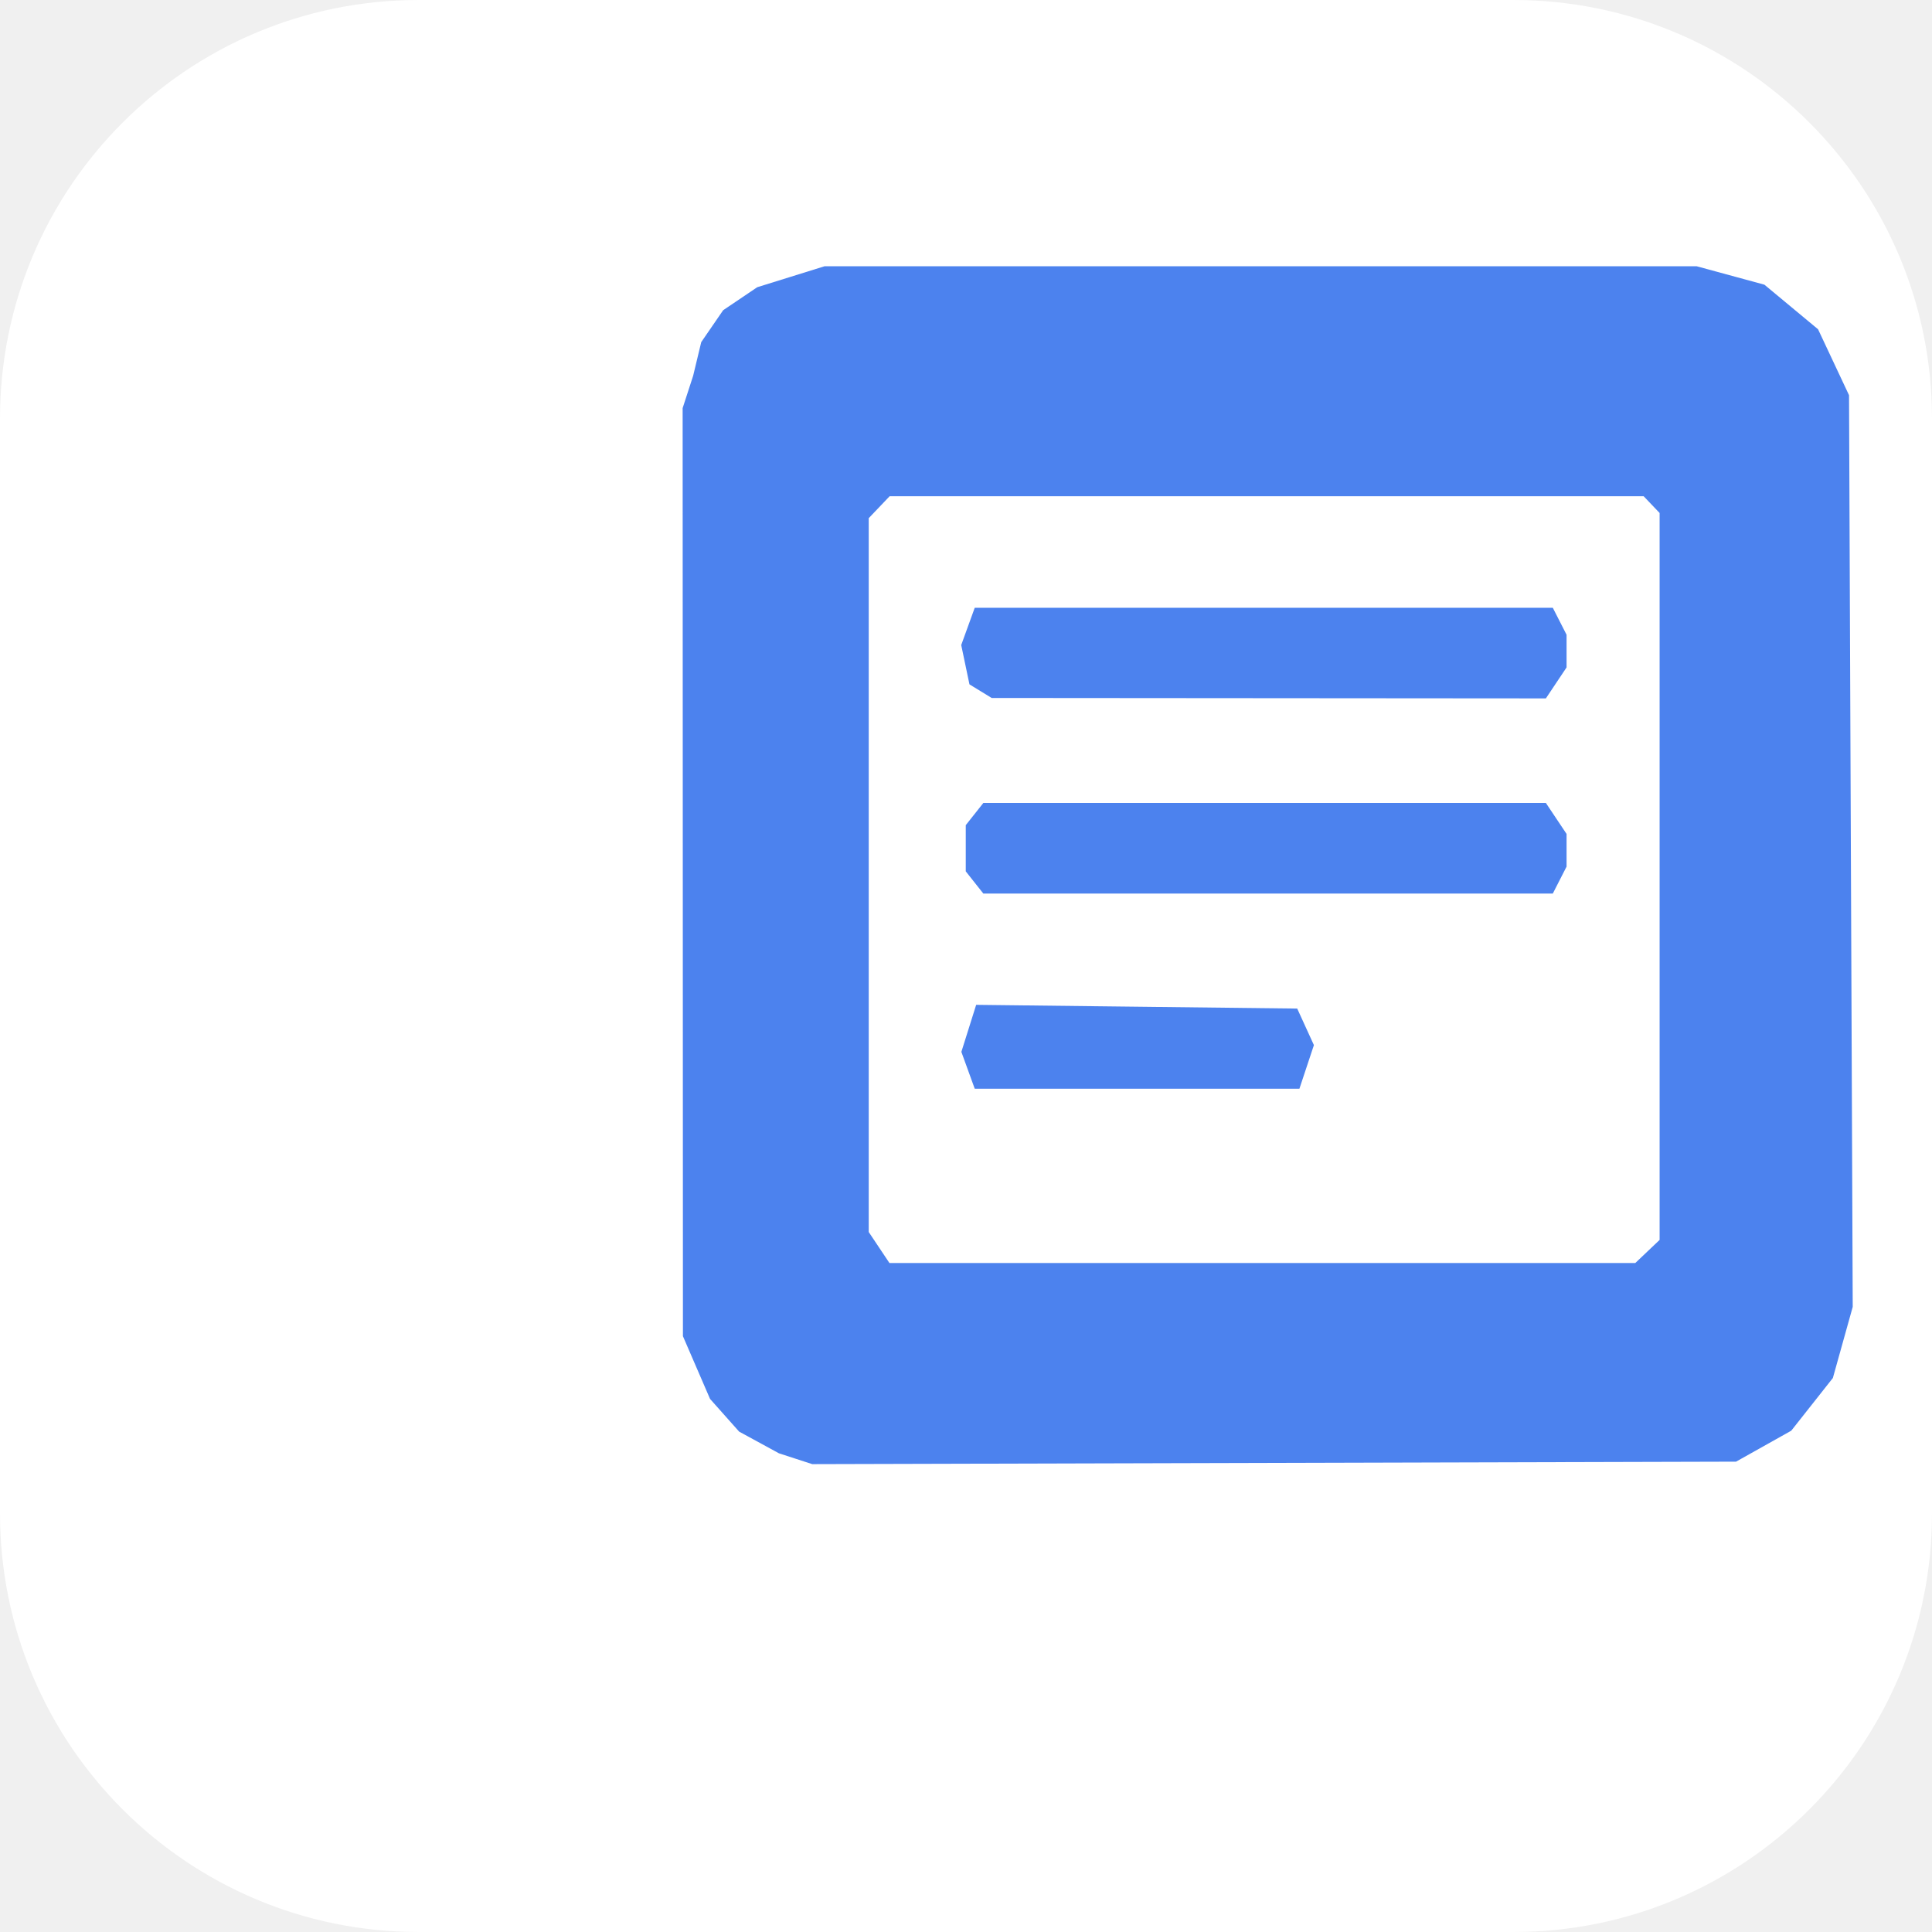
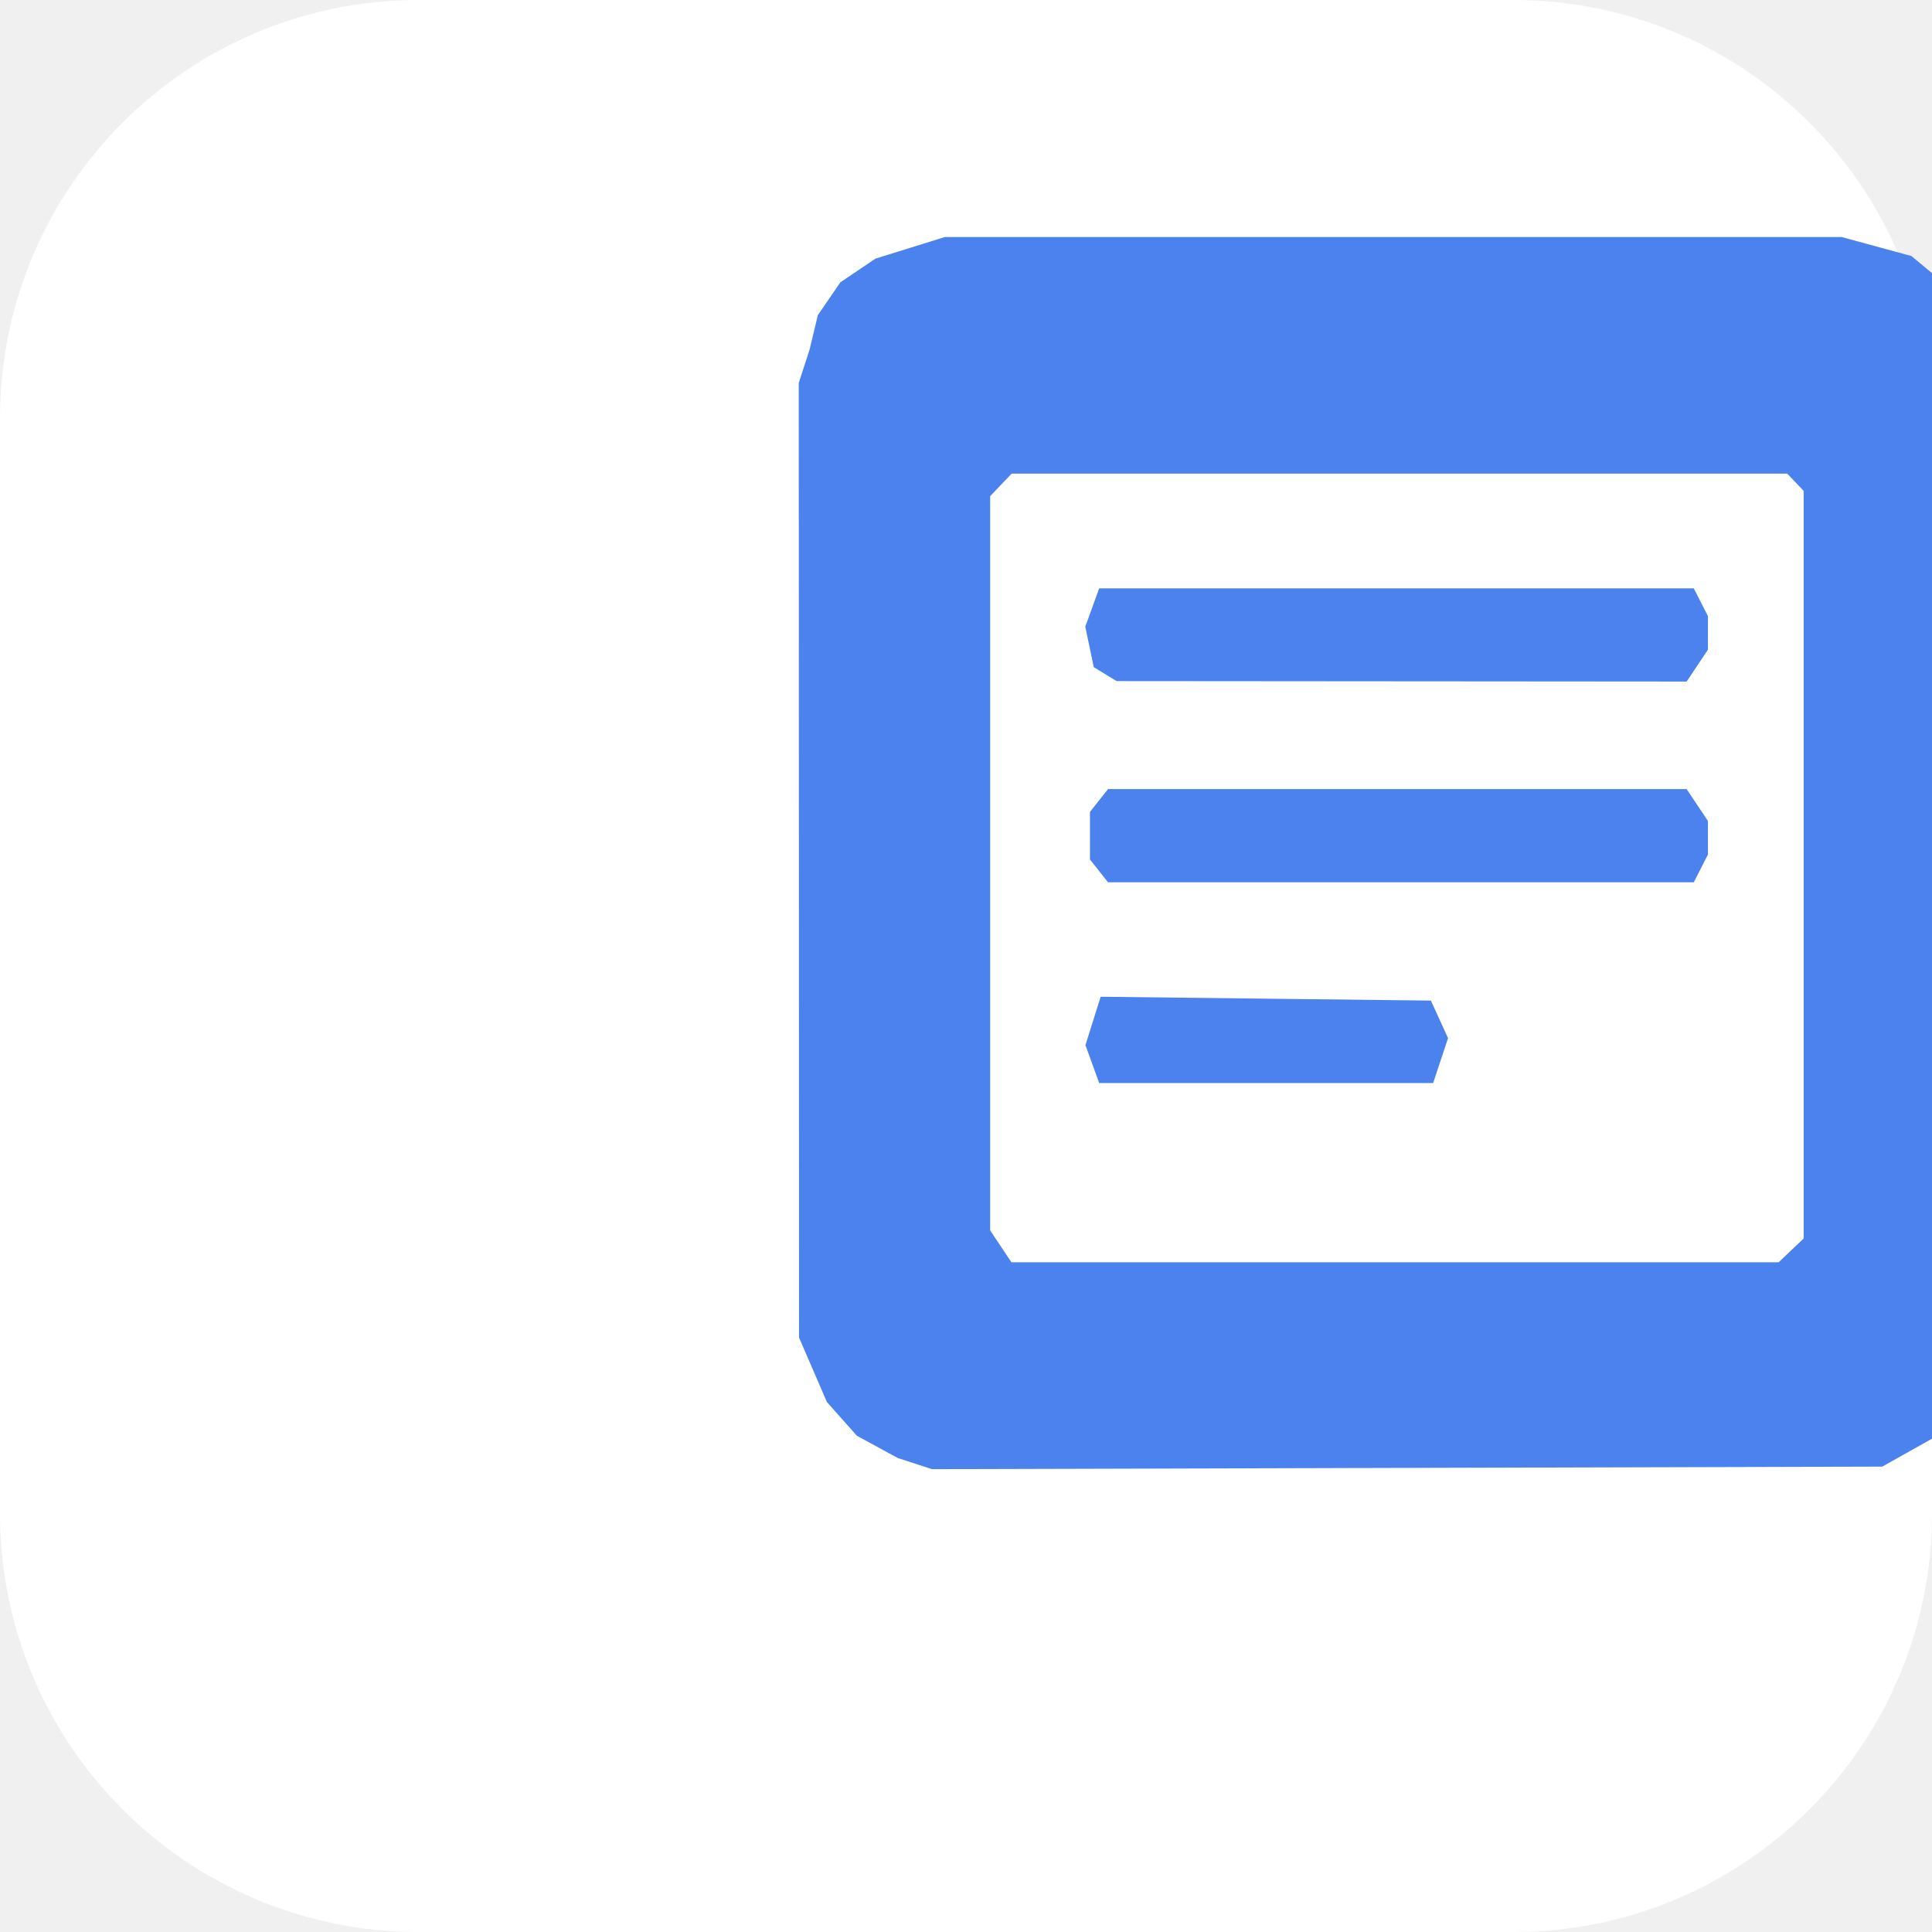
<svg xmlns="http://www.w3.org/2000/svg" version="1.1" width="120" height="120" viewBox="0 0 120 120">
  <rect fill="#ffffff" width="120" height="120" rx="26" />
-   <g transform="translate(35, 10) scale(0.35)">
+   <g transform="translate(42, 8) scale(0.36)">
    <path fill="#4c82ee" d="m 41.185,230.295 -2.956,-0.96 -3.531,-1.925 -3.531,-1.925 -2.58,-2.901 -2.581,-2.901 -2.406,-5.566 -2.406,-5.566 -0.026,-82.348 -0.026,-82.348 1.866,-5.742 1.434,-5.969 3.891,-5.664 6.048,-4.081 5.979,-1.862 5.979,-1.862 h 77.371 77.371 l 6.016,1.637 6.016,1.637 4.763,3.957 4.763,3.957 2.747,5.849 2.747,5.849 0.328,80.895 0.328,80.895 -1.762,6.311 -1.762,6.311 -3.693,4.675 -3.693,4.675 -4.898,2.747 -4.898,2.747 -81.97,0.22 -81.97,0.22 z m 151.176,-36.78 2.157,-2.047 V 126.965 62.463 l -1.415,-1.484 -1.415,-1.484 H 124.78 57.873 l -1.853,1.944 -1.853,1.944 v 63.341 63.341 l 1.836,2.749 1.836,2.749 h 66.183 66.183 z m -120.568,-32.148 -1.186,-3.271 1.313,-4.173 1.313,-4.173 28.487,0.331 28.487,0.331 1.481,3.242 1.481,3.242 -1.286,3.87 -1.286,3.87 H 101.788 72.979 Z m 1.153,-33.336 -1.56,-1.971 v -4.098 -4.098 l 1.56,-1.971 1.56,-1.971 h 49.914 49.914 l 1.836,2.749 1.836,2.749 v 2.899 2.899 l -1.221,2.393 -1.221,2.393 H 125.035 74.505 Z m 1.068,-33.946 -1.972,-1.207 -0.731,-3.489 -0.731,-3.489 1.199,-3.307 1.199,-3.307 h 51.293 51.293 l 1.221,2.393 1.221,2.393 v 2.899 2.899 l -1.836,2.749 -1.836,2.749 -49.174,-0.038 -49.174,-0.038 z" />
  </g>
</svg>
